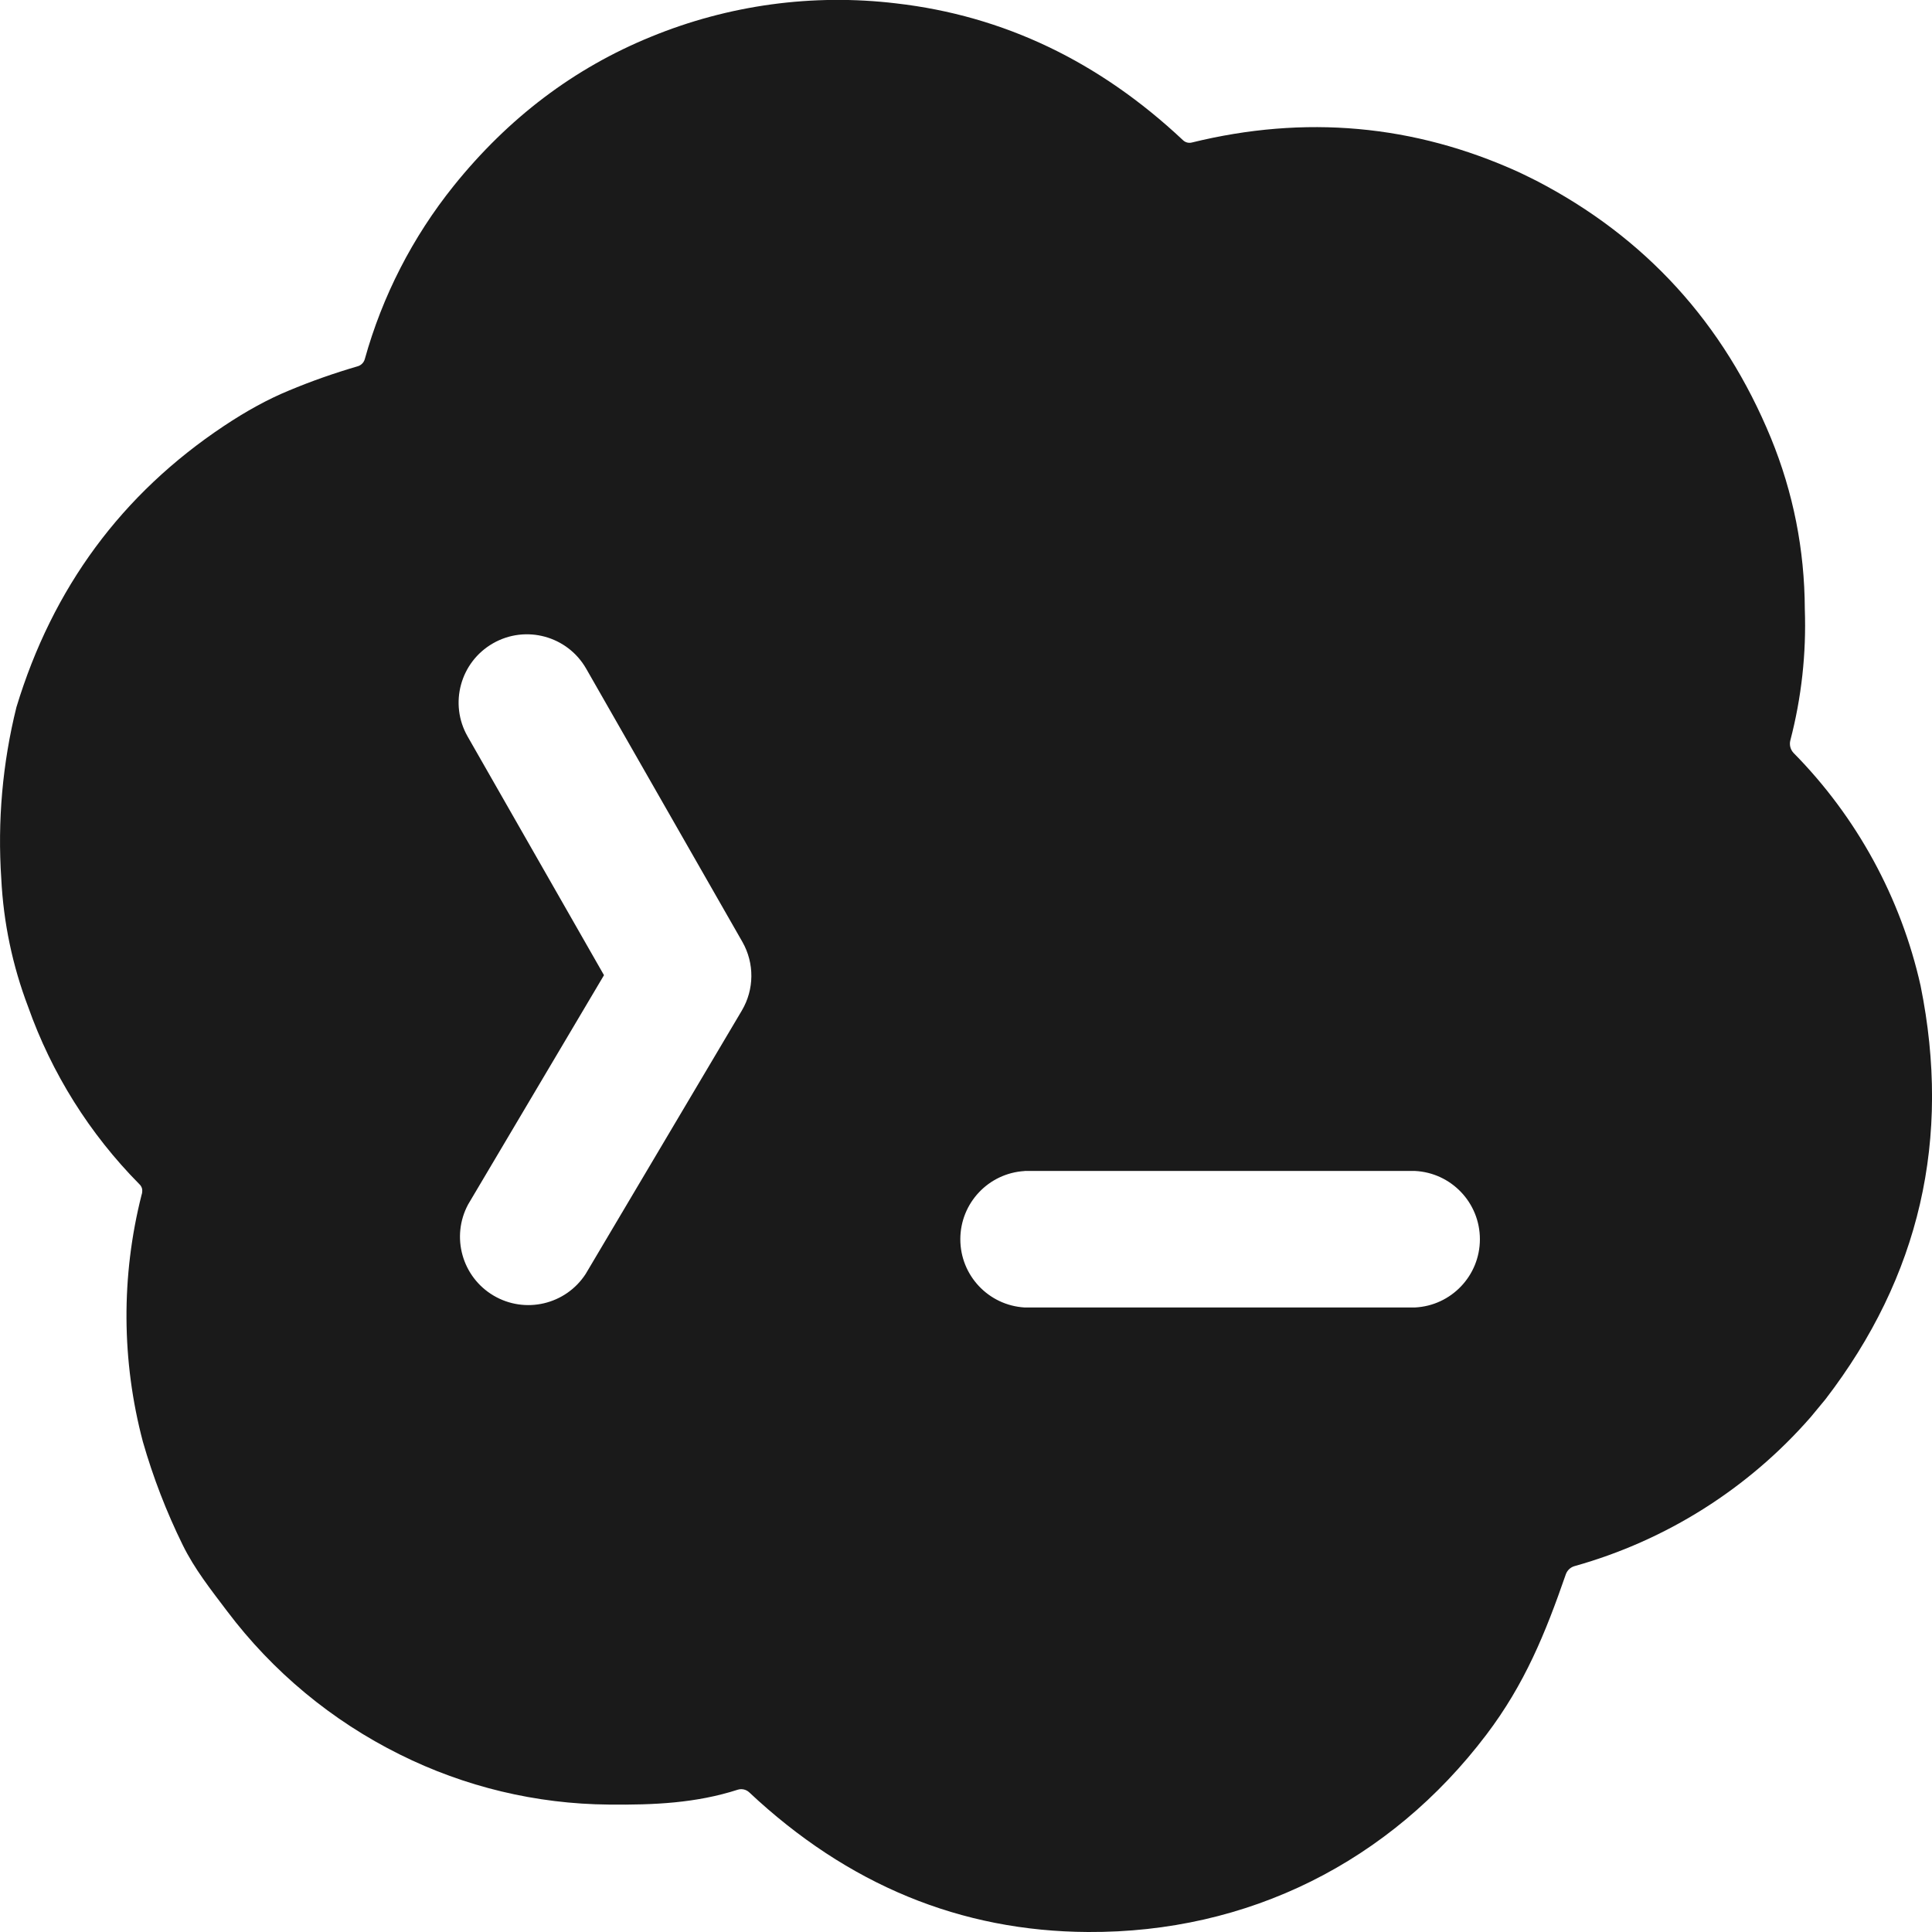
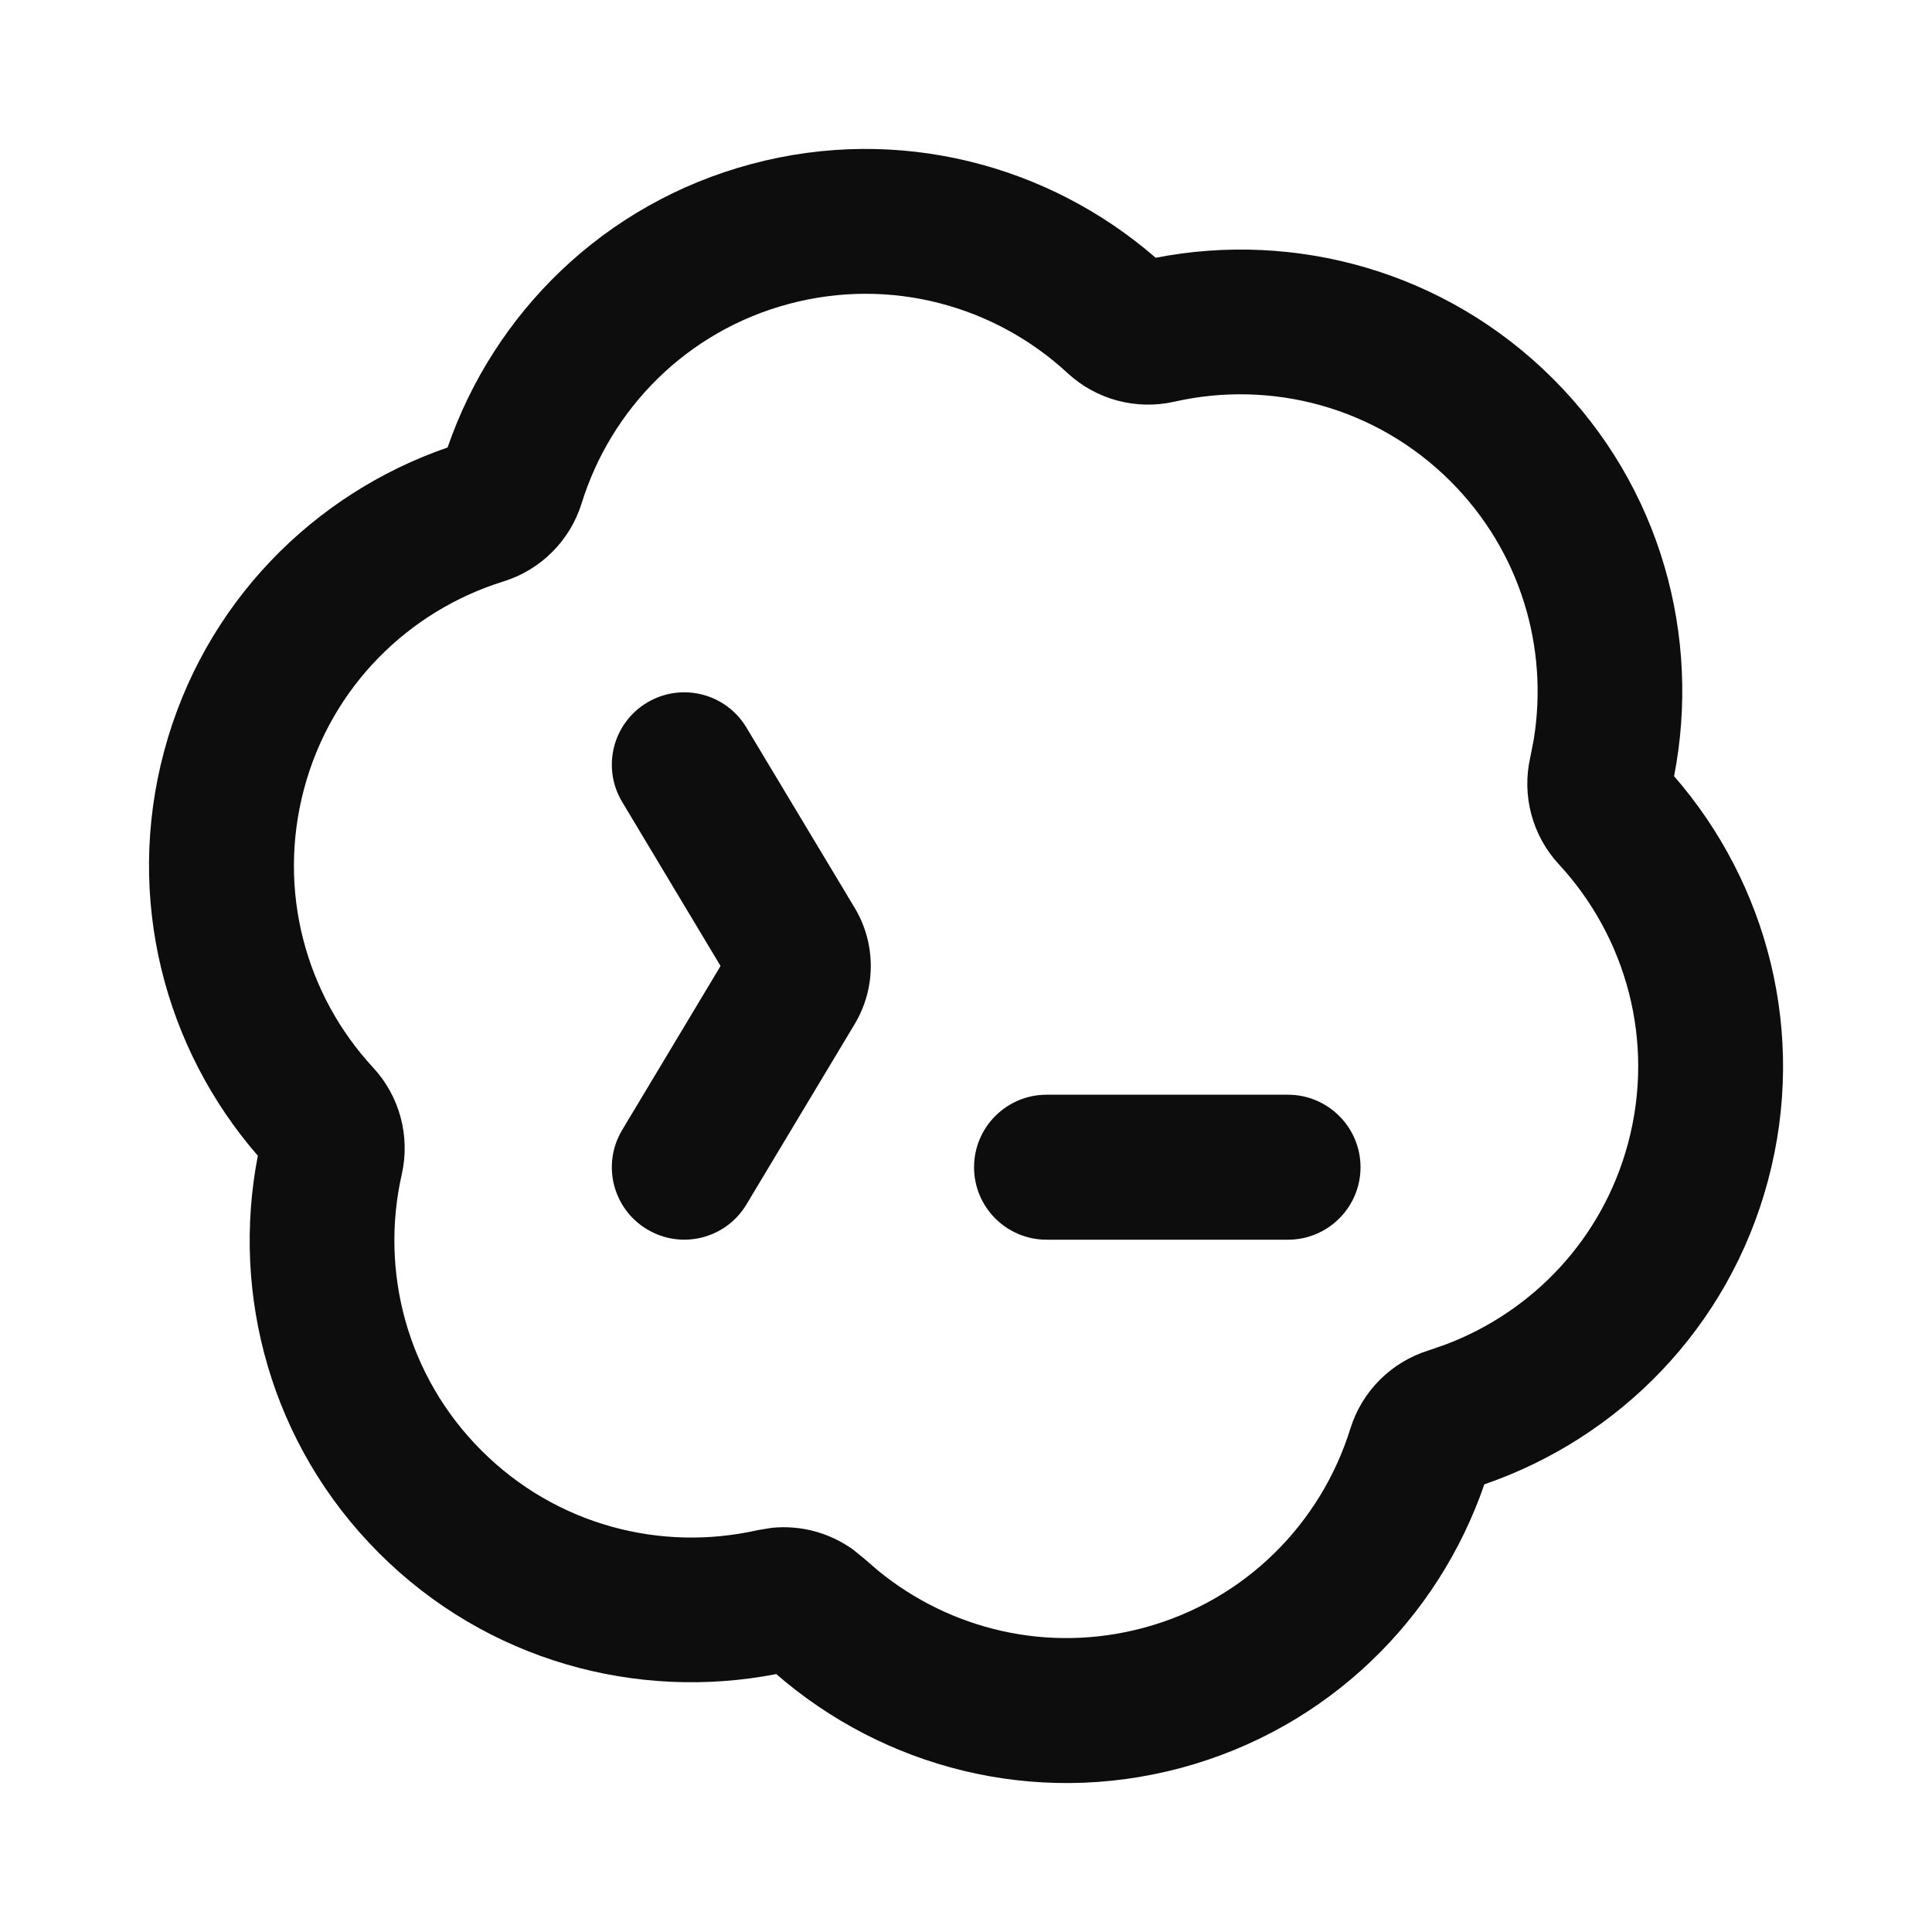
- <svg xmlns="http://www.w3.org/2000/svg" fill="#1a1a1a" fill-rule="evenodd" height="32" style="flex:none;line-height:1" viewBox="0 0 24 24" width="32">
-   <path clip-rule="evenodd" d="M8.086.457a6.105 6.105 0 013.046-.415c1.333.153 2.521.72 3.564 1.7a.117.117 0 00.107.029c1.408-.346 2.762-.224 4.061.366l.063.03.154.076c1.357.703 2.33 1.77 2.918 3.198.278.679.418 1.388.421 2.126a5.655 5.655 0 01-.18 1.631.167.167 0 00.04.155 5.982 5.982 0 011.578 2.891c.385 1.901-.01 3.615-1.183 5.14l-.182.22a6.063 6.063 0 01-2.934 1.851.162.162 0 00-.108.102c-.255.736-.511 1.364-.987 1.992-1.199 1.582-2.962 2.462-4.948 2.451-1.583-.008-2.986-.587-4.21-1.736a.145.145 0 00-.14-.032c-.518.167-1.04.191-1.604.185a5.924 5.924 0 01-2.595-.622 6.058 6.058 0 01-2.146-1.781c-.203-.269-.404-.522-.551-.821a7.74 7.74 0 01-.495-1.283 6.11 6.11 0 01-.017-3.064.166.166 0 00.008-.074.115.115 0 00-.037-.064 5.958 5.958 0 01-1.38-2.202 5.196 5.196 0 01-.333-1.589 6.915 6.915 0 01.188-2.132c.45-1.484 1.309-2.648 2.577-3.493.282-.188.55-.334.802-.438.286-.12.573-.22.861-.304a.129.129 0 00.087-.087A6.016 6.016 0 015.635 2.31C6.315 1.464 7.132.846 8.086.457zm-.804 7.85a.848.848 0 00-1.473.842l1.694 2.965-1.688 2.848a.849.849 0 001.46.864l1.94-3.272a.849.849 0 00.007-.854l-1.94-3.393zm5.446 6.24a.849.849 0 000 1.695h4.848a.849.849 0 000-1.696h-4.848z" />
+ <svg xmlns="http://www.w3.org/2000/svg" width="24" height="24" viewBox="0 0 24 24" fill="none">
+   <path d="M16 13.599C16.497 13.6 16.901 14.003 16.901 14.5C16.901 14.996 16.497 15.4 16 15.4H13.001C12.504 15.4 12.1 14.997 12.1 14.5C12.1 14.003 12.504 13.599 13.001 13.599H16Z" fill="#0D0D0D" />
+   <path d="M8.038 8.728C8.464 8.473 9.016 8.611 9.272 9.037L10.618 11.279C10.884 11.722 10.883 12.277 10.618 12.72L9.272 14.963C9.016 15.389 8.464 15.527 8.038 15.271C7.611 15.015 7.473 14.463 7.729 14.037L8.951 12L7.729 9.962C7.473 9.536 7.611 8.984 8.038 8.728Z" fill="#0D0D0D" />
+   <path fill-rule="evenodd" clip-rule="evenodd" d="M9.332 2.038C11.164 1.547 13.027 2.047 14.356 3.202C16.086 2.865 17.951 3.364 19.294 4.707C20.636 6.049 21.133 7.913 20.796 9.642C21.953 10.972 22.453 12.835 21.962 14.668C21.471 16.503 20.105 17.866 18.439 18.439C17.866 20.105 16.503 21.47 14.669 21.962C12.836 22.453 10.973 21.952 9.643 20.796C7.914 21.132 6.05 20.635 4.708 19.293C3.366 17.951 2.867 16.087 3.203 14.357C2.047 13.027 1.548 11.164 2.039 9.331C2.53 7.498 3.894 6.133 5.56 5.559C6.134 3.893 7.498 2.529 9.332 2.038ZM13.262 4.635C12.361 3.801 11.067 3.436 9.797 3.776C8.527 4.116 7.589 5.08 7.225 6.253C7.081 6.716 6.718 7.079 6.254 7.223C5.081 7.587 4.118 8.526 3.778 9.796C3.438 11.067 3.801 12.361 4.635 13.262C4.965 13.618 5.098 14.115 4.991 14.588C4.719 15.786 5.051 17.089 5.981 18.019C6.911 18.949 8.213 19.28 9.412 19.008L9.589 18.979C9.947 18.943 10.306 19.04 10.598 19.25L10.738 19.364L10.912 19.514C11.802 20.241 13.013 20.541 14.204 20.222C15.473 19.882 16.411 18.919 16.775 17.746C16.919 17.282 17.283 16.919 17.747 16.775L17.963 16.7C19.038 16.292 19.905 15.394 20.224 14.203C20.564 12.933 20.199 11.639 19.365 10.737C19.035 10.381 18.902 9.884 19.009 9.411L19.053 9.185C19.237 8.051 18.892 6.852 18.02 5.98C17.09 5.05 15.787 4.718 14.588 4.99C14.115 5.097 13.619 4.965 13.262 4.635Z" fill="#0D0D0D" />
</svg>
